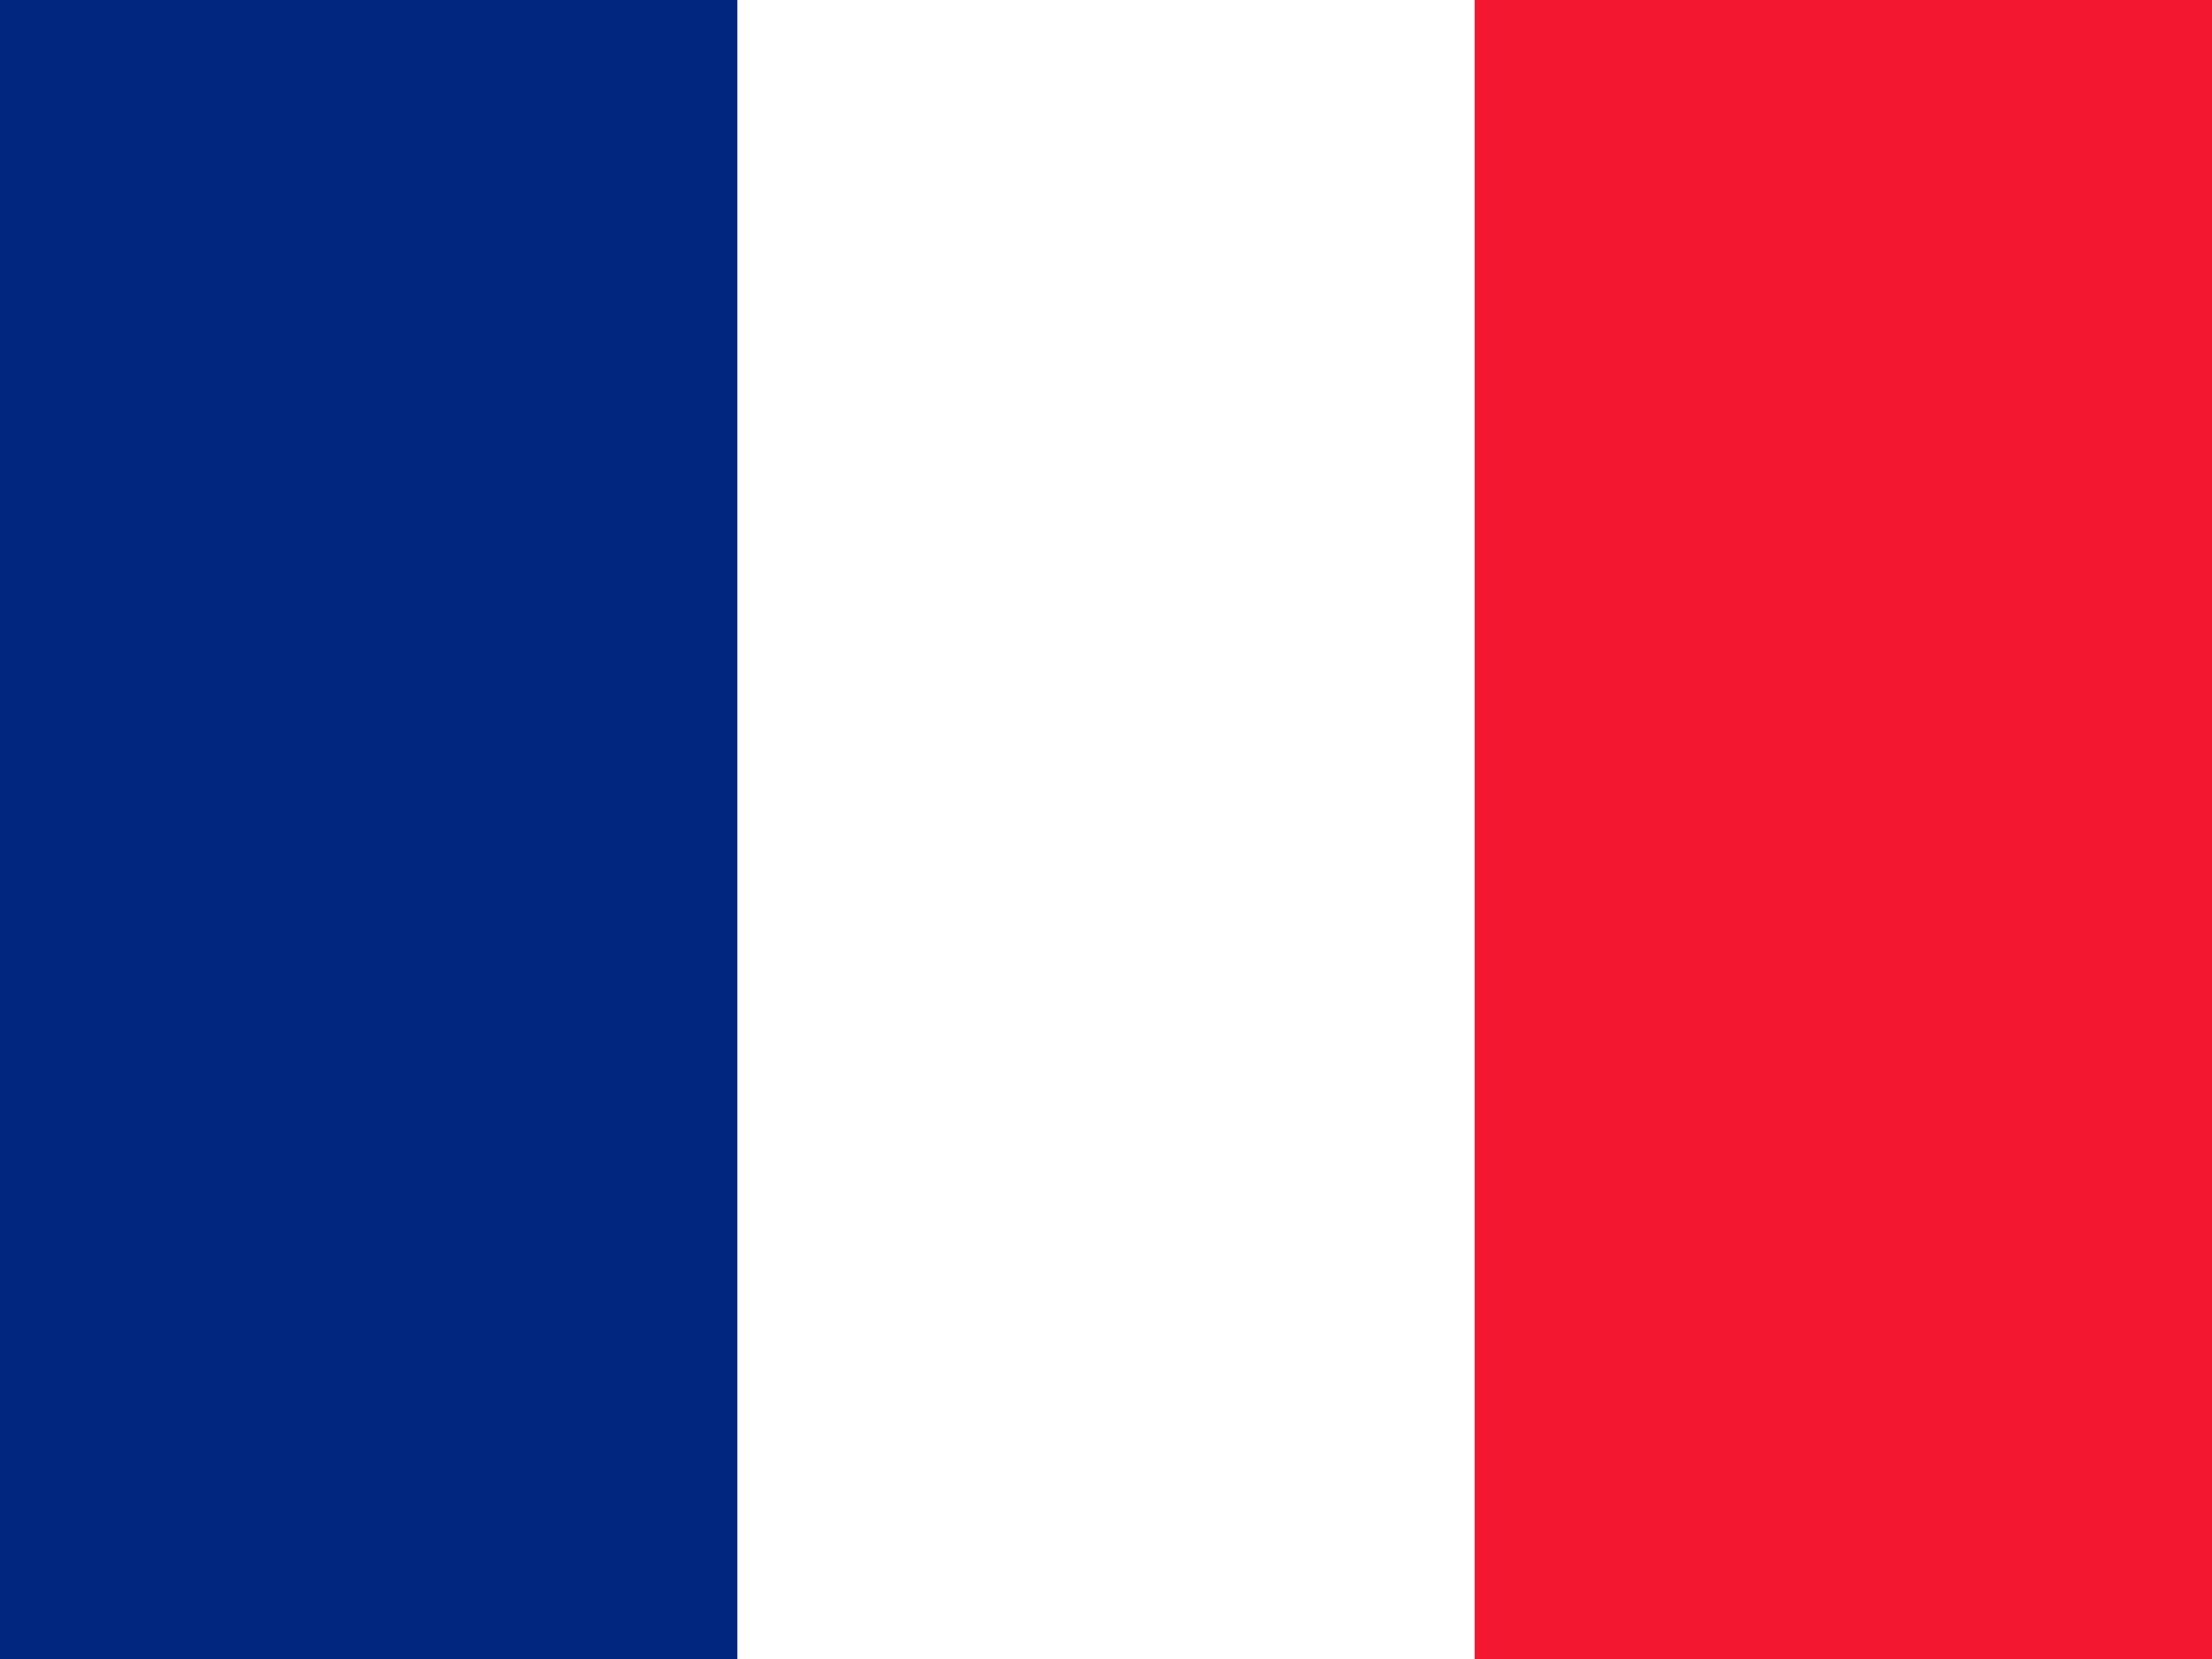
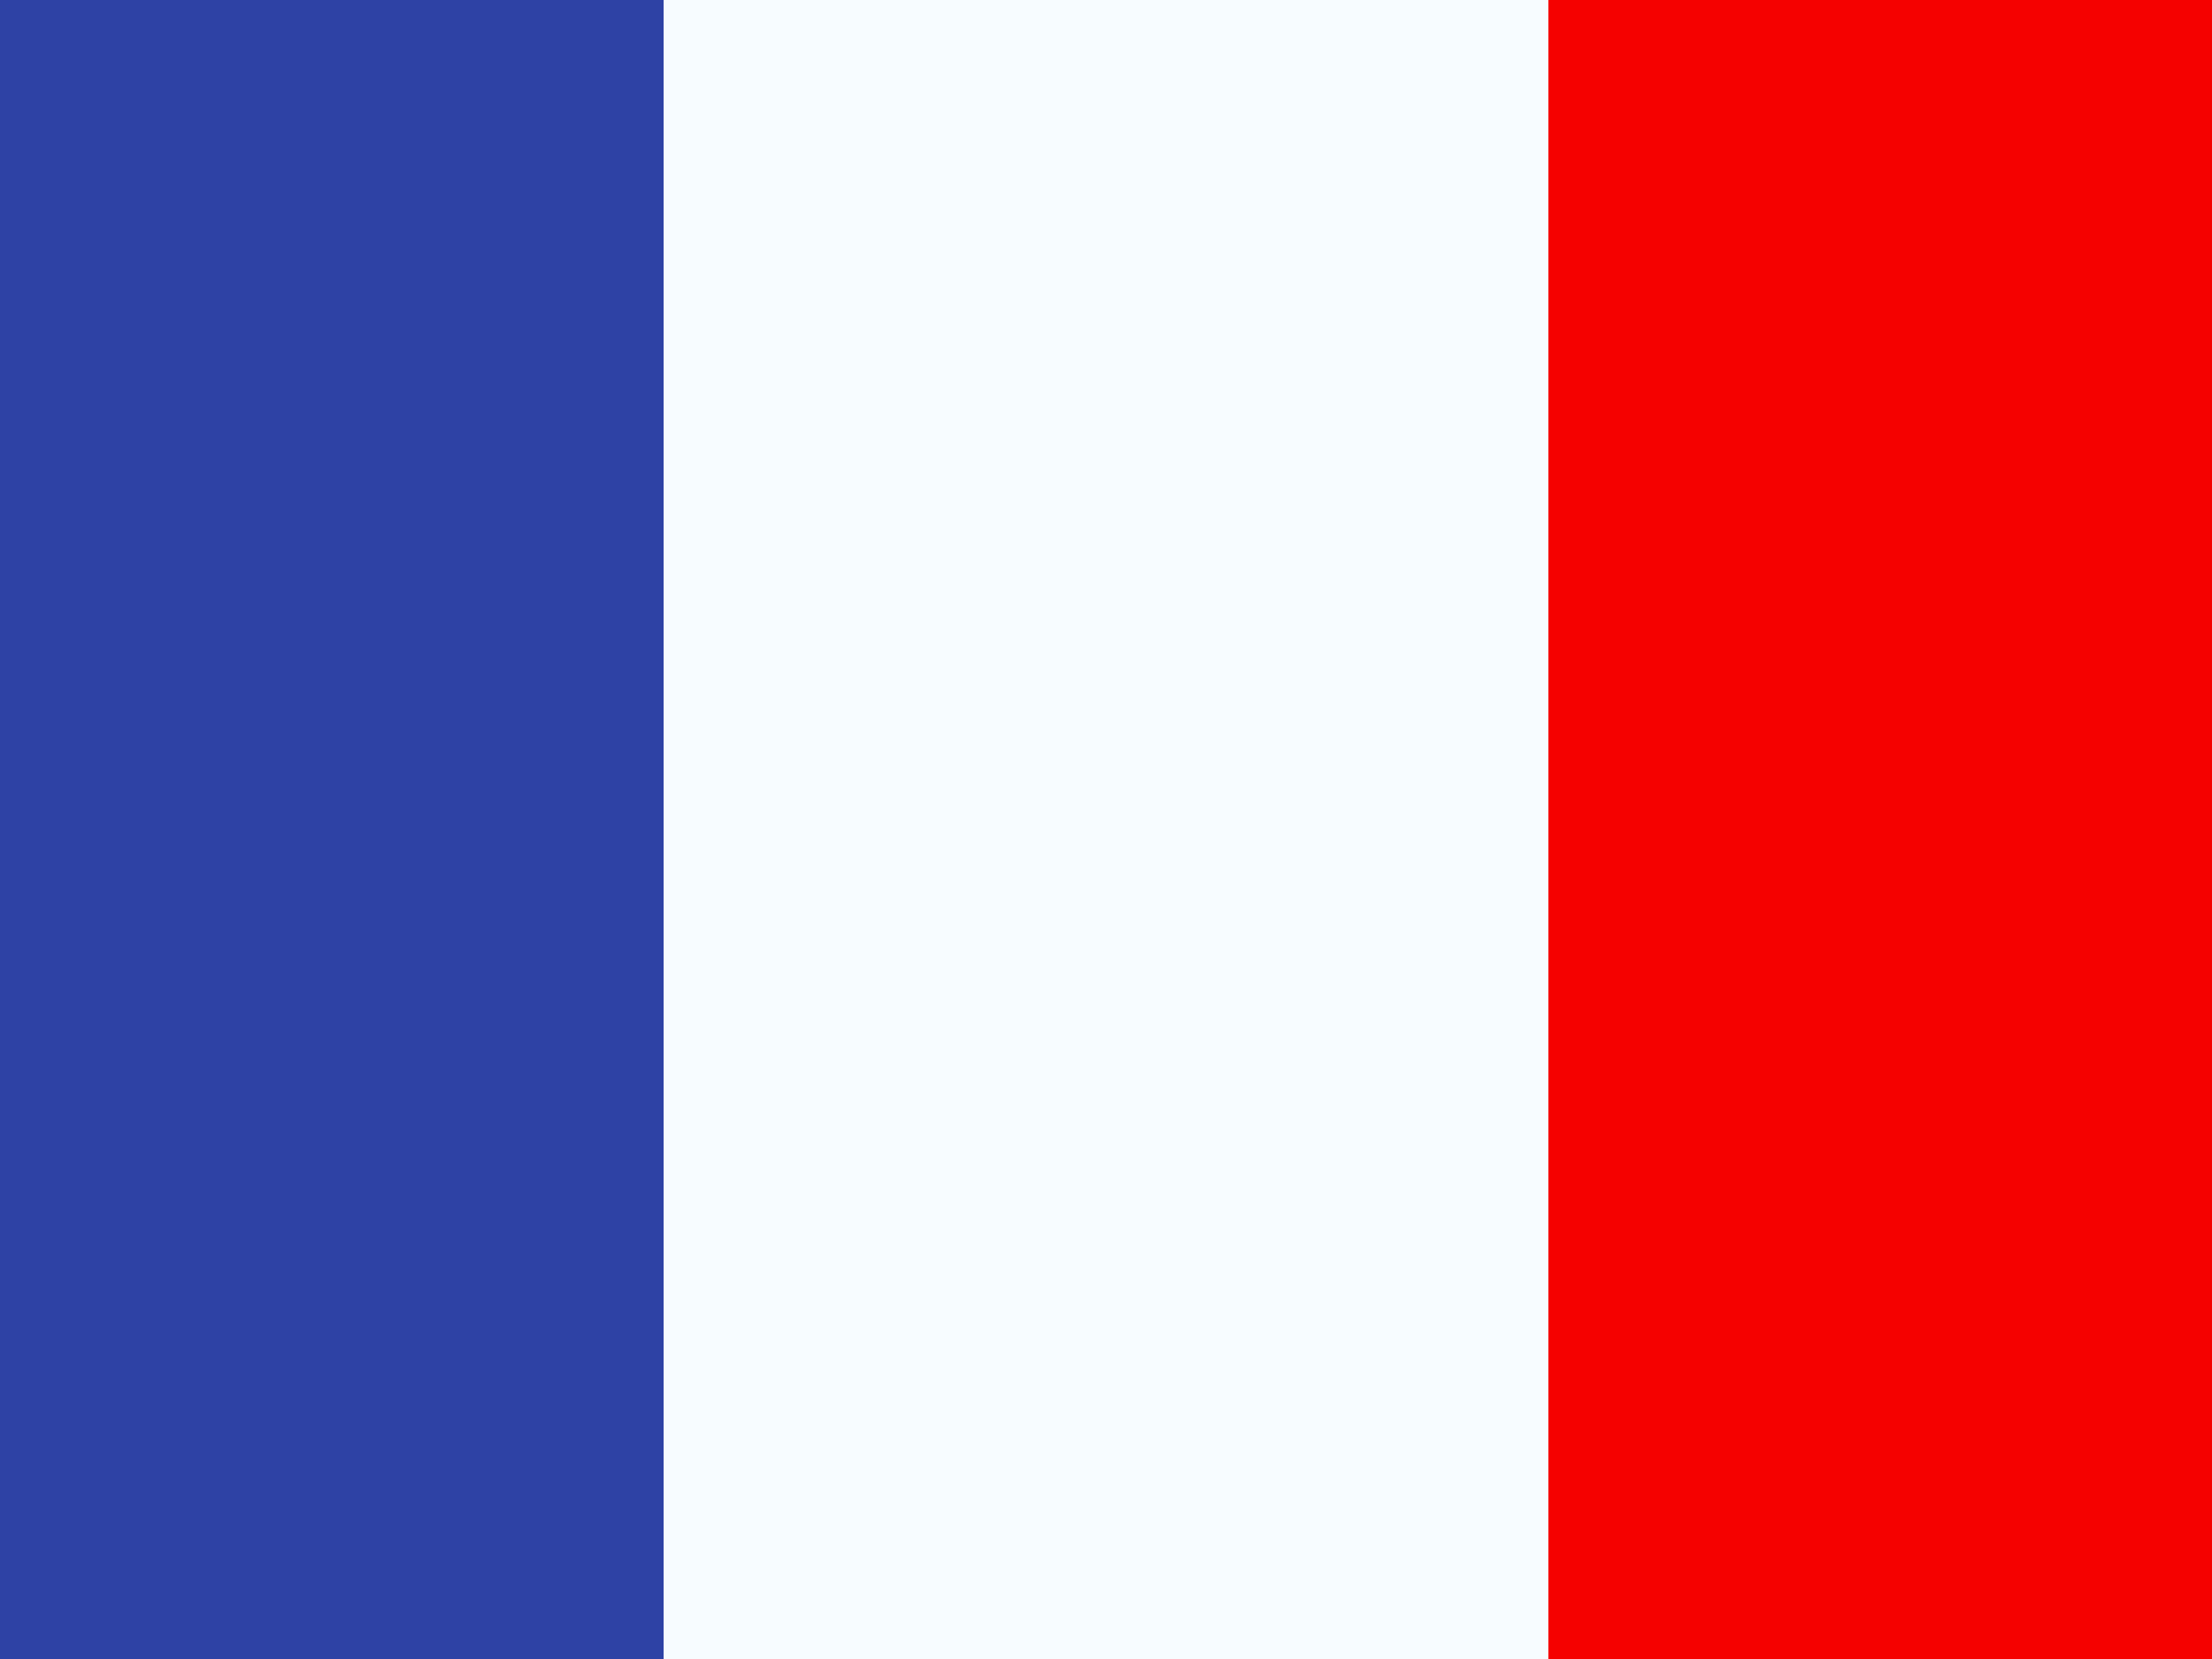
- <svg xmlns="http://www.w3.org/2000/svg" viewBox="0 0 640 480" version="1">
-   <g fill-rule="evenodd" stroke-width="1pt">
-     <path fill="#fff" d="M0 0h640v480H0z" />
-     <path fill="#00267f" d="M0 0h213.337v480H0z" />
-     <path fill="#f31830" d="M426.662 0H640v480H426.662z" />
+ <svg xmlns="http://www.w3.org/2000/svg" width="20" height="15" viewBox="0 0 20 15" fill="none">
+   <mask id="mask0_864_13700" style="mask-type:luminance" maskUnits="userSpaceOnUse" x="0" y="0" width="20" height="15">
+     <rect width="20" height="15" fill="white" />
+   </mask>
+   <g mask="url(#mask0_864_13700)">
+     <path fill-rule="evenodd" clip-rule="evenodd" d="M14 0H20V15H14V0Z" fill="#F50100" />
+     <path fill-rule="evenodd" clip-rule="evenodd" d="M0 0H7V15H0V0Z" fill="#2E42A5" />
+     <path fill-rule="evenodd" clip-rule="evenodd" d="M6 0H14V15H6V0Z" fill="#F7FCFF" />
  </g>
</svg>
